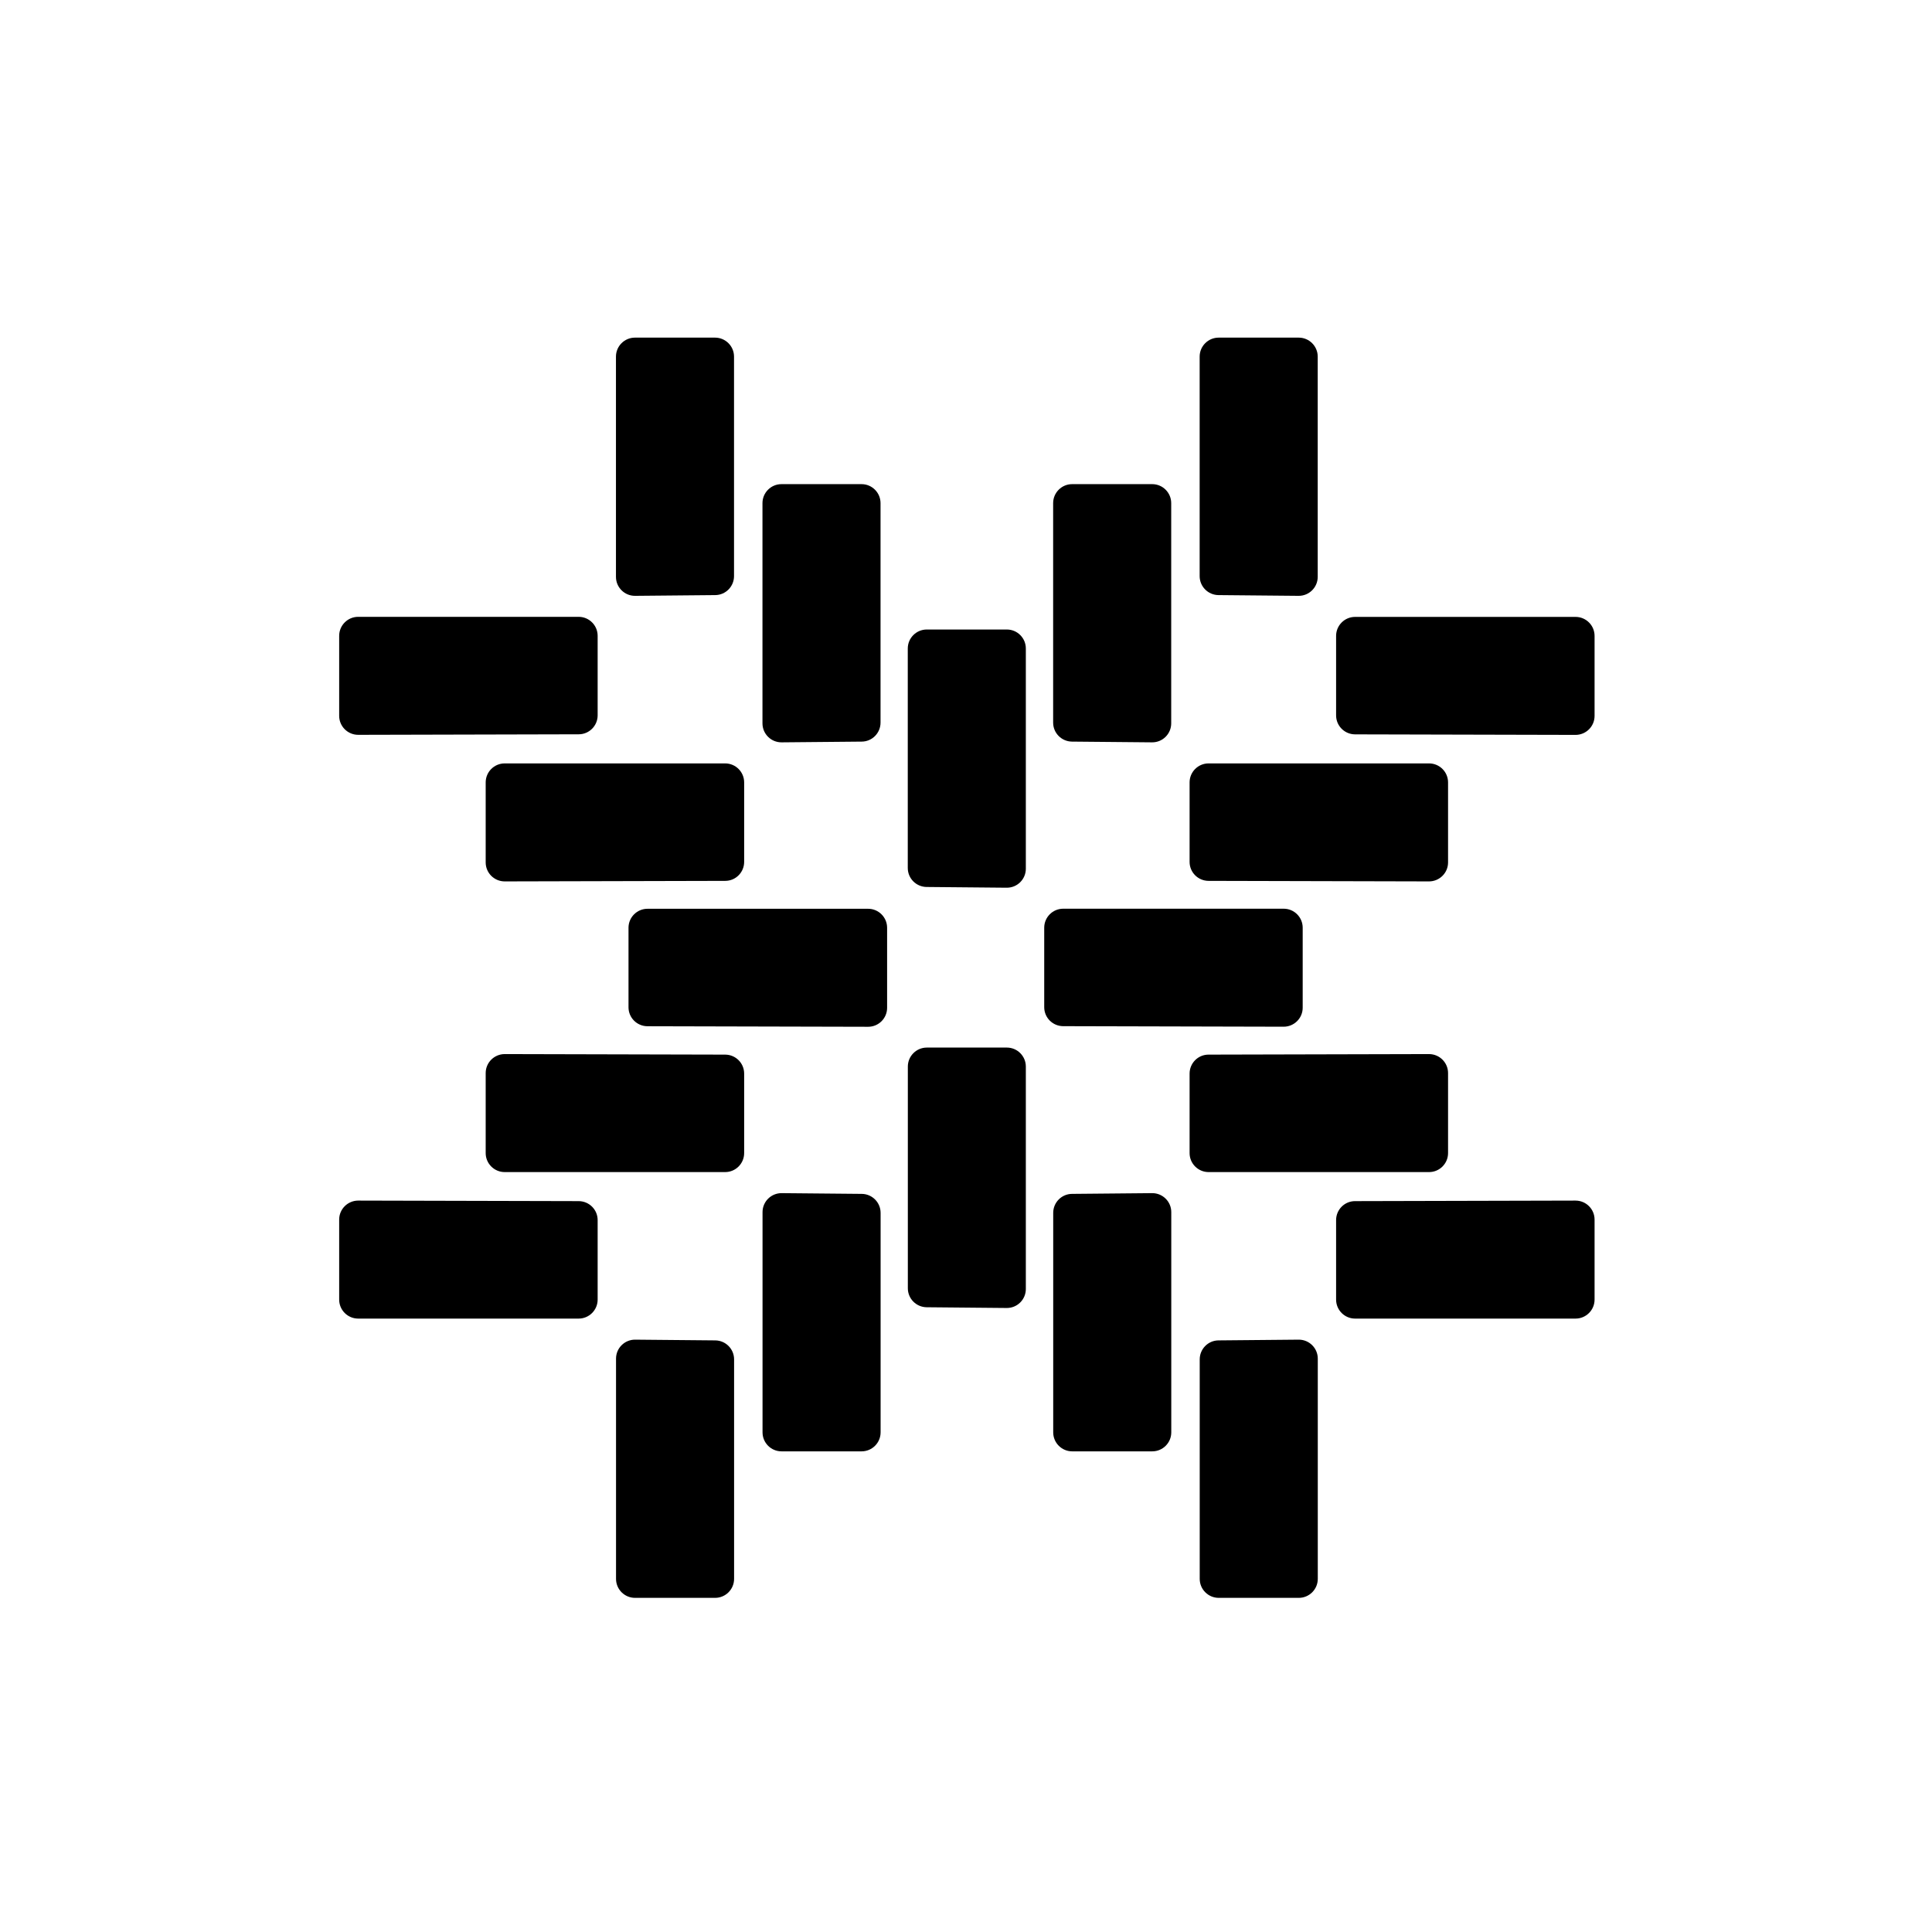
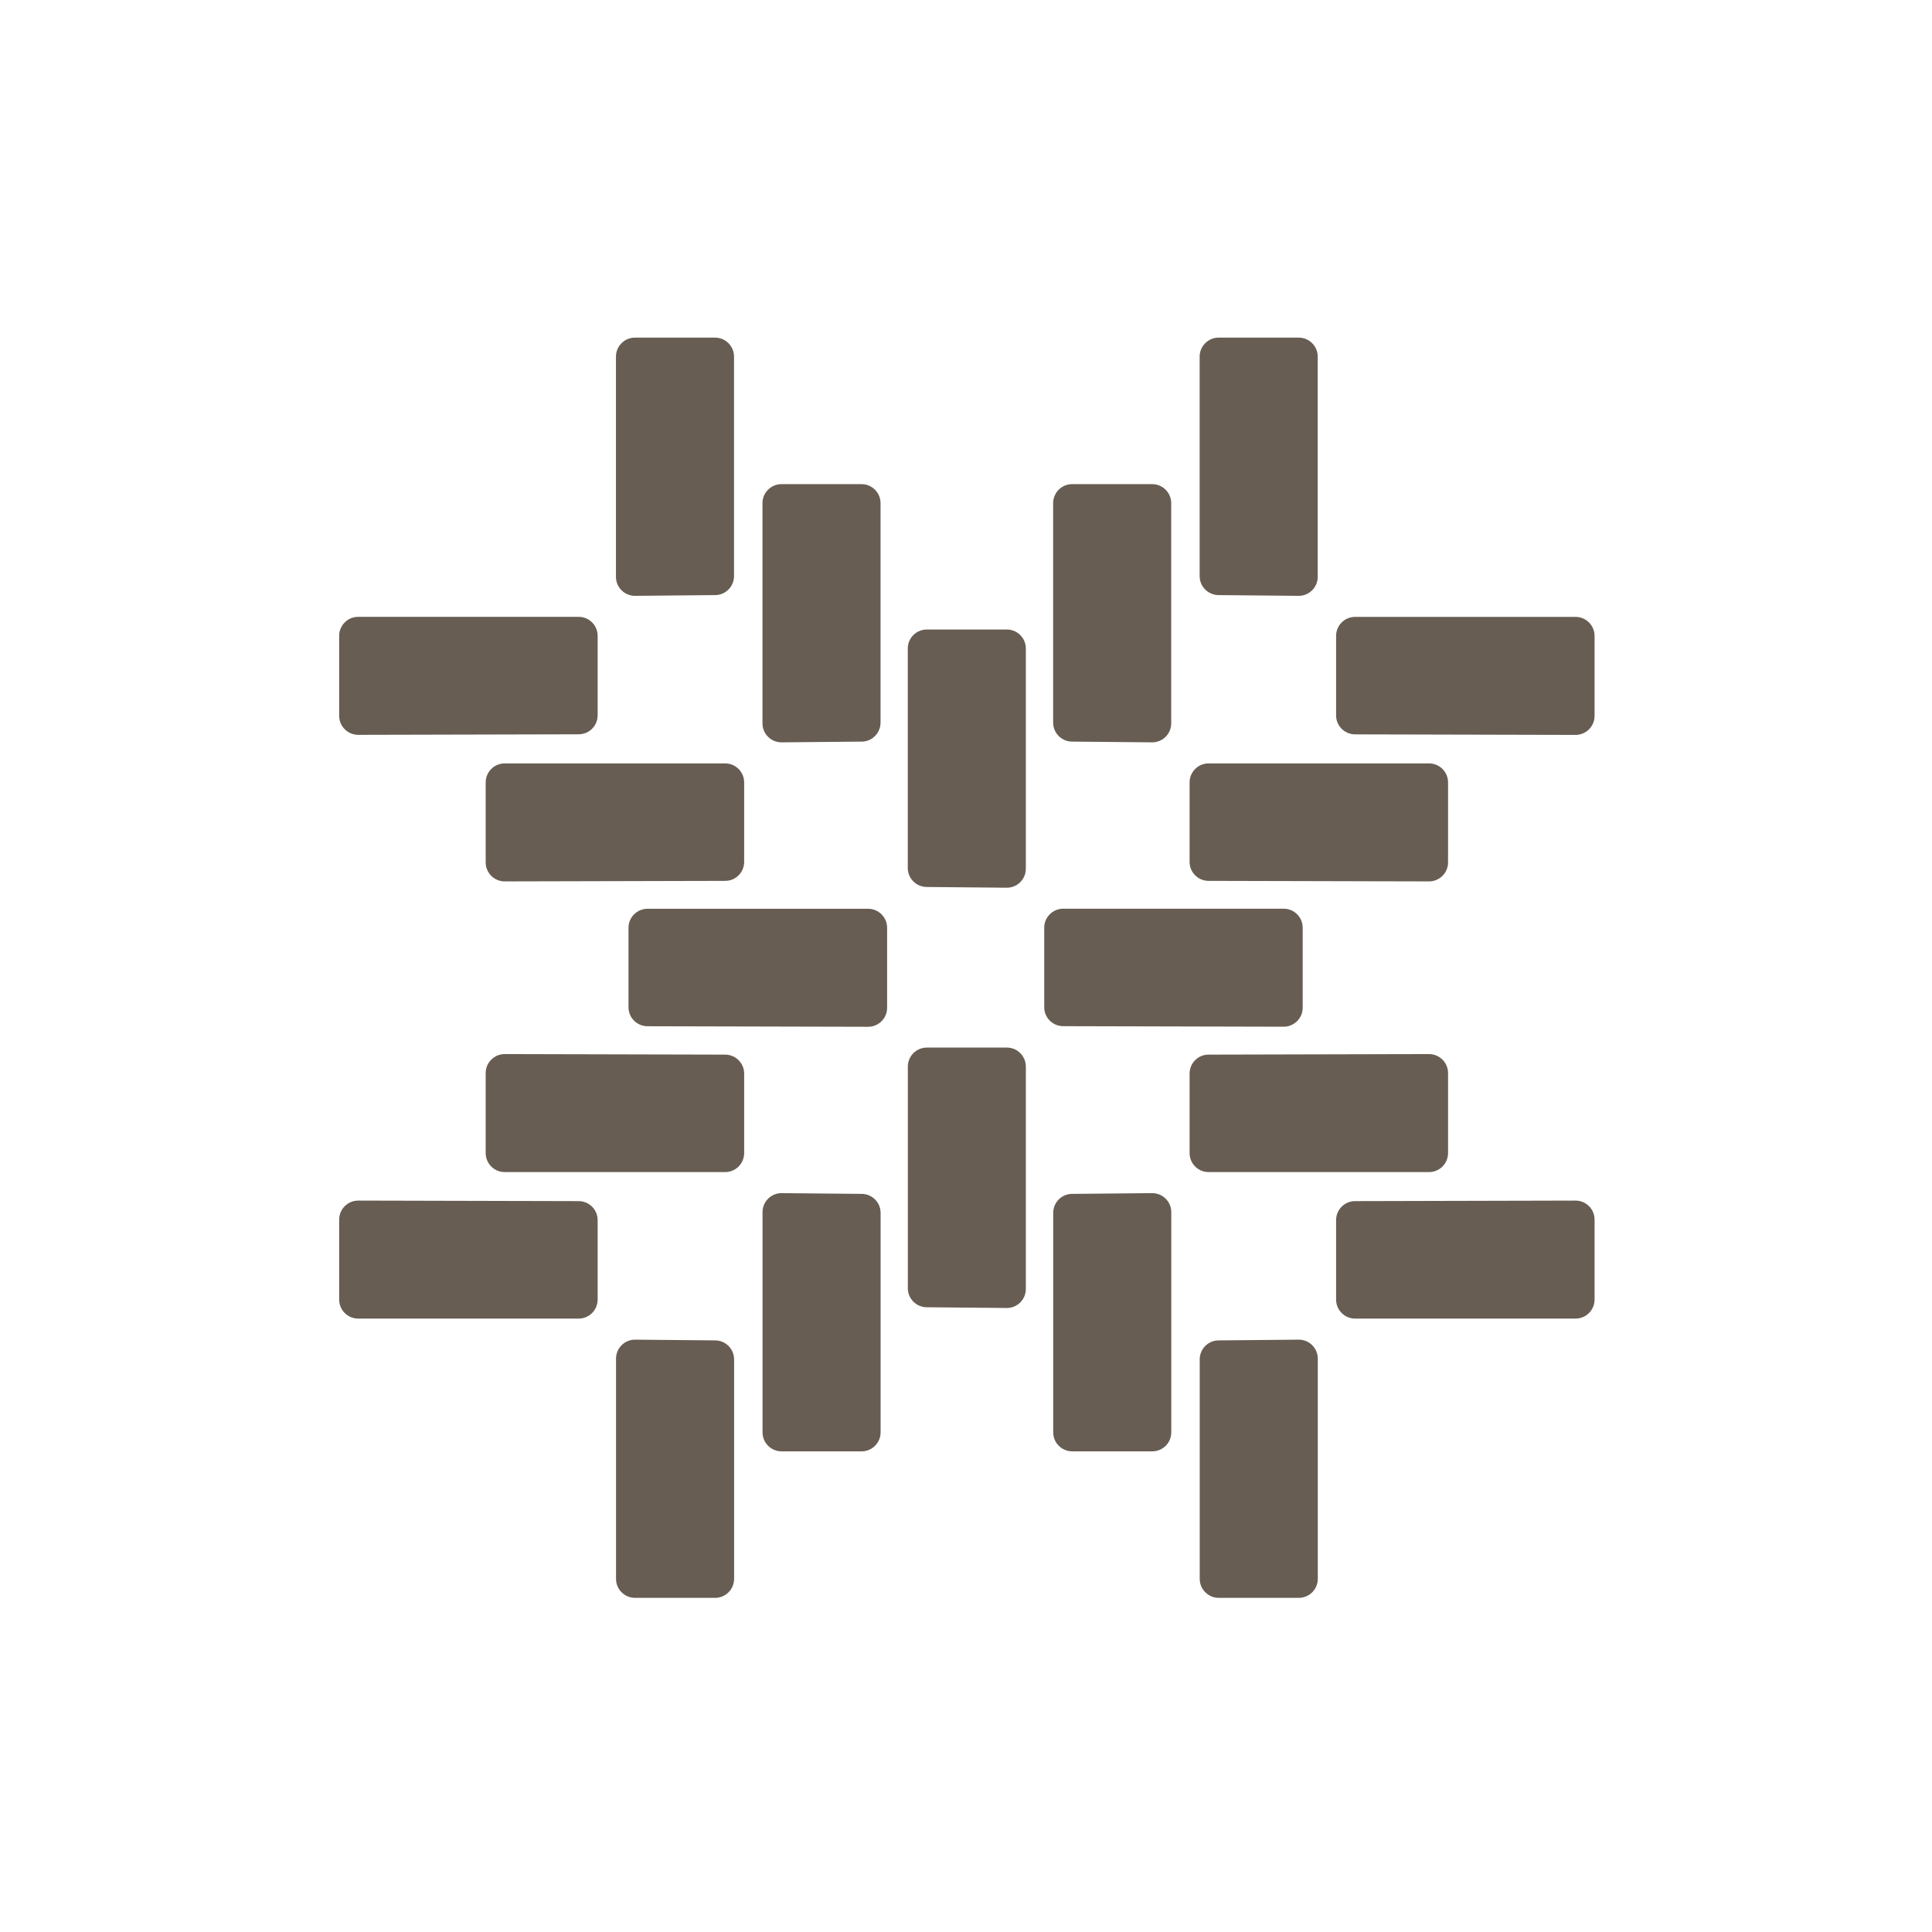
<svg xmlns="http://www.w3.org/2000/svg" id="Layer_1" version="1.1" viewBox="0 0 288 288">
+   <style>path { fill: #675d52; }</style>
  <path d="M138.13,132.22l11.94.11c1.57.01,2.85-1.26,2.85-2.83v-32.83c0-1.56-1.27-2.83-2.83-2.83h-11.94c-1.56,0-2.83,1.27-2.83,2.83v32.72c0,1.55,1.25,2.81,2.8,2.83Z" />
  <path d="M191.35,153.05c1.56,0,2.84-1.26,2.84-2.83v-11.93c0-1.56-1.27-2.83-2.83-2.83h-32.87c-1.56,0-2.83,1.27-2.83,2.83v11.85c0,1.56,1.26,2.82,2.82,2.83l32.87.08Z" />
  <path d="M181.64,88.71l11.94.11c1.57.01,2.85-1.26,2.85-2.83v-32.83c0-1.56-1.27-2.83-2.83-2.83h-11.94c-1.56,0-2.83,1.27-2.83,2.83v32.72c0,1.55,1.25,2.81,2.8,2.83Z" />
  <path d="M234.87,91.96h-32.87c-1.56,0-2.83,1.27-2.83,2.83v11.85c0,1.56,1.26,2.82,2.82,2.83l32.87.08c1.56,0,2.84-1.26,2.84-2.83v-11.93c0-1.56-1.27-2.83-2.83-2.83Z" />
  <path d="M159.8,110.55l11.94.11c1.57.01,2.85-1.26,2.85-2.83v-32.83c0-1.56-1.27-2.83-2.83-2.83h-11.94c-1.56,0-2.83,1.27-2.83,2.83v32.72c0,1.55,1.25,2.81,2.8,2.83Z" />
  <path d="M180.15,131.31l32.87.08c1.56,0,2.84-1.26,2.84-2.83v-11.93c0-1.56-1.27-2.83-2.83-2.83h-32.87c-1.56,0-2.83,1.27-2.83,2.83v11.85c0,1.56,1.26,2.82,2.82,2.83Z" />
  <path d="M94.68,88.82l11.94-.11c1.55-.01,2.8-1.28,2.8-2.83v-32.72c0-1.56-1.27-2.83-2.83-2.83h-11.94c-1.56,0-2.83,1.27-2.83,2.83v32.83c0,1.57,1.28,2.84,2.85,2.83Z" />
  <path d="M53.4,109.54l32.87-.08c1.56,0,2.82-1.27,2.82-2.83v-11.85c0-1.56-1.27-2.83-2.83-2.83h-32.87c-1.56,0-2.83,1.27-2.83,2.83v11.93c0,1.56,1.27,2.83,2.84,2.83Z" />
  <path d="M116.52,110.66l11.94-.11c1.55-.01,2.8-1.28,2.8-2.83v-32.72c0-1.56-1.27-2.83-2.83-2.83h-11.94c-1.56,0-2.83,1.27-2.83,2.83v32.83c0,1.57,1.28,2.84,2.85,2.83Z" />
  <path d="M75.23,113.8c-1.56,0-2.83,1.27-2.83,2.83v11.93c0,1.56,1.27,2.83,2.84,2.83l32.87-.08c1.56,0,2.82-1.27,2.82-2.83v-11.85c0-1.56-1.27-2.83-2.83-2.83h-32.87Z" />
  <path d="M193.58,199.7l-11.94.11c-1.55.01-2.8,1.28-2.8,2.83v32.72c0,1.56,1.27,2.83,2.83,2.83h11.94c1.56,0,2.83-1.27,2.83-2.83v-32.83c0-1.57-1.28-2.84-2.85-2.83Z" />
  <path d="M234.86,178.97l-32.87.08c-1.56,0-2.82,1.27-2.82,2.83v11.85c0,1.56,1.27,2.83,2.83,2.83h32.87c1.56,0,2.83-1.27,2.83-2.83v-11.93c0-1.56-1.27-2.83-2.84-2.83Z" />
  <path d="M171.74,177.86l-11.94.11c-1.55.01-2.8,1.28-2.8,2.83v32.72c0,1.56,1.27,2.83,2.83,2.83h11.94c1.56,0,2.83-1.27,2.83-2.83v-32.83c0-1.57-1.28-2.84-2.85-2.83Z" />
  <path d="M213.03,174.72c1.56,0,2.83-1.27,2.83-2.83v-11.93c0-1.56-1.27-2.83-2.84-2.83l-32.87.08c-1.56,0-2.82,1.27-2.82,2.83v11.85c0,1.56,1.27,2.83,2.83,2.83h32.87Z" />
  <path d="M106.62,199.81l-11.94-.11c-1.57-.01-2.85,1.26-2.85,2.83v32.83c0,1.56,1.27,2.83,2.83,2.83h11.94c1.56,0,2.83-1.27,2.83-2.83v-32.72c0-1.55-1.25-2.81-2.8-2.83Z" />
  <path d="M86.27,179.05l-32.87-.08c-1.56,0-2.84,1.26-2.84,2.83v11.93c0,1.56,1.27,2.83,2.83,2.83h32.87c1.56,0,2.83-1.27,2.83-2.83v-11.85c0-1.56-1.26-2.82-2.82-2.83Z" />
  <path d="M128.46,177.97l-11.94-.11c-1.57-.01-2.85,1.26-2.85,2.83v32.83c0,1.56,1.27,2.83,2.83,2.83h11.94c1.56,0,2.83-1.27,2.83-2.83v-32.72c0-1.55-1.25-2.81-2.8-2.83Z" />
  <path d="M108.11,157.21l-32.87-.08c-1.56,0-2.84,1.26-2.84,2.83v11.93c0,1.56,1.27,2.83,2.83,2.83h32.87c1.56,0,2.83-1.27,2.83-2.83v-11.85c0-1.56-1.26-2.82-2.82-2.83Z" />
  <path d="M150.1,156.16h-11.94c-1.56,0-2.83,1.27-2.83,2.83v33.05c0,1.55,1.25,2.81,2.8,2.83l11.94.11c1.57.01,2.85-1.26,2.85-2.83v-33.16c0-1.56-1.27-2.83-2.83-2.83Z" />
  <path d="M129.42,135.47h-32.9c-1.56,0-2.83,1.27-2.83,2.83v11.85c0,1.56,1.26,2.82,2.82,2.83l32.9.08c1.56,0,2.83-1.26,2.83-2.83v-11.93c0-1.56-1.27-2.83-2.83-2.83Z" />
</svg>
